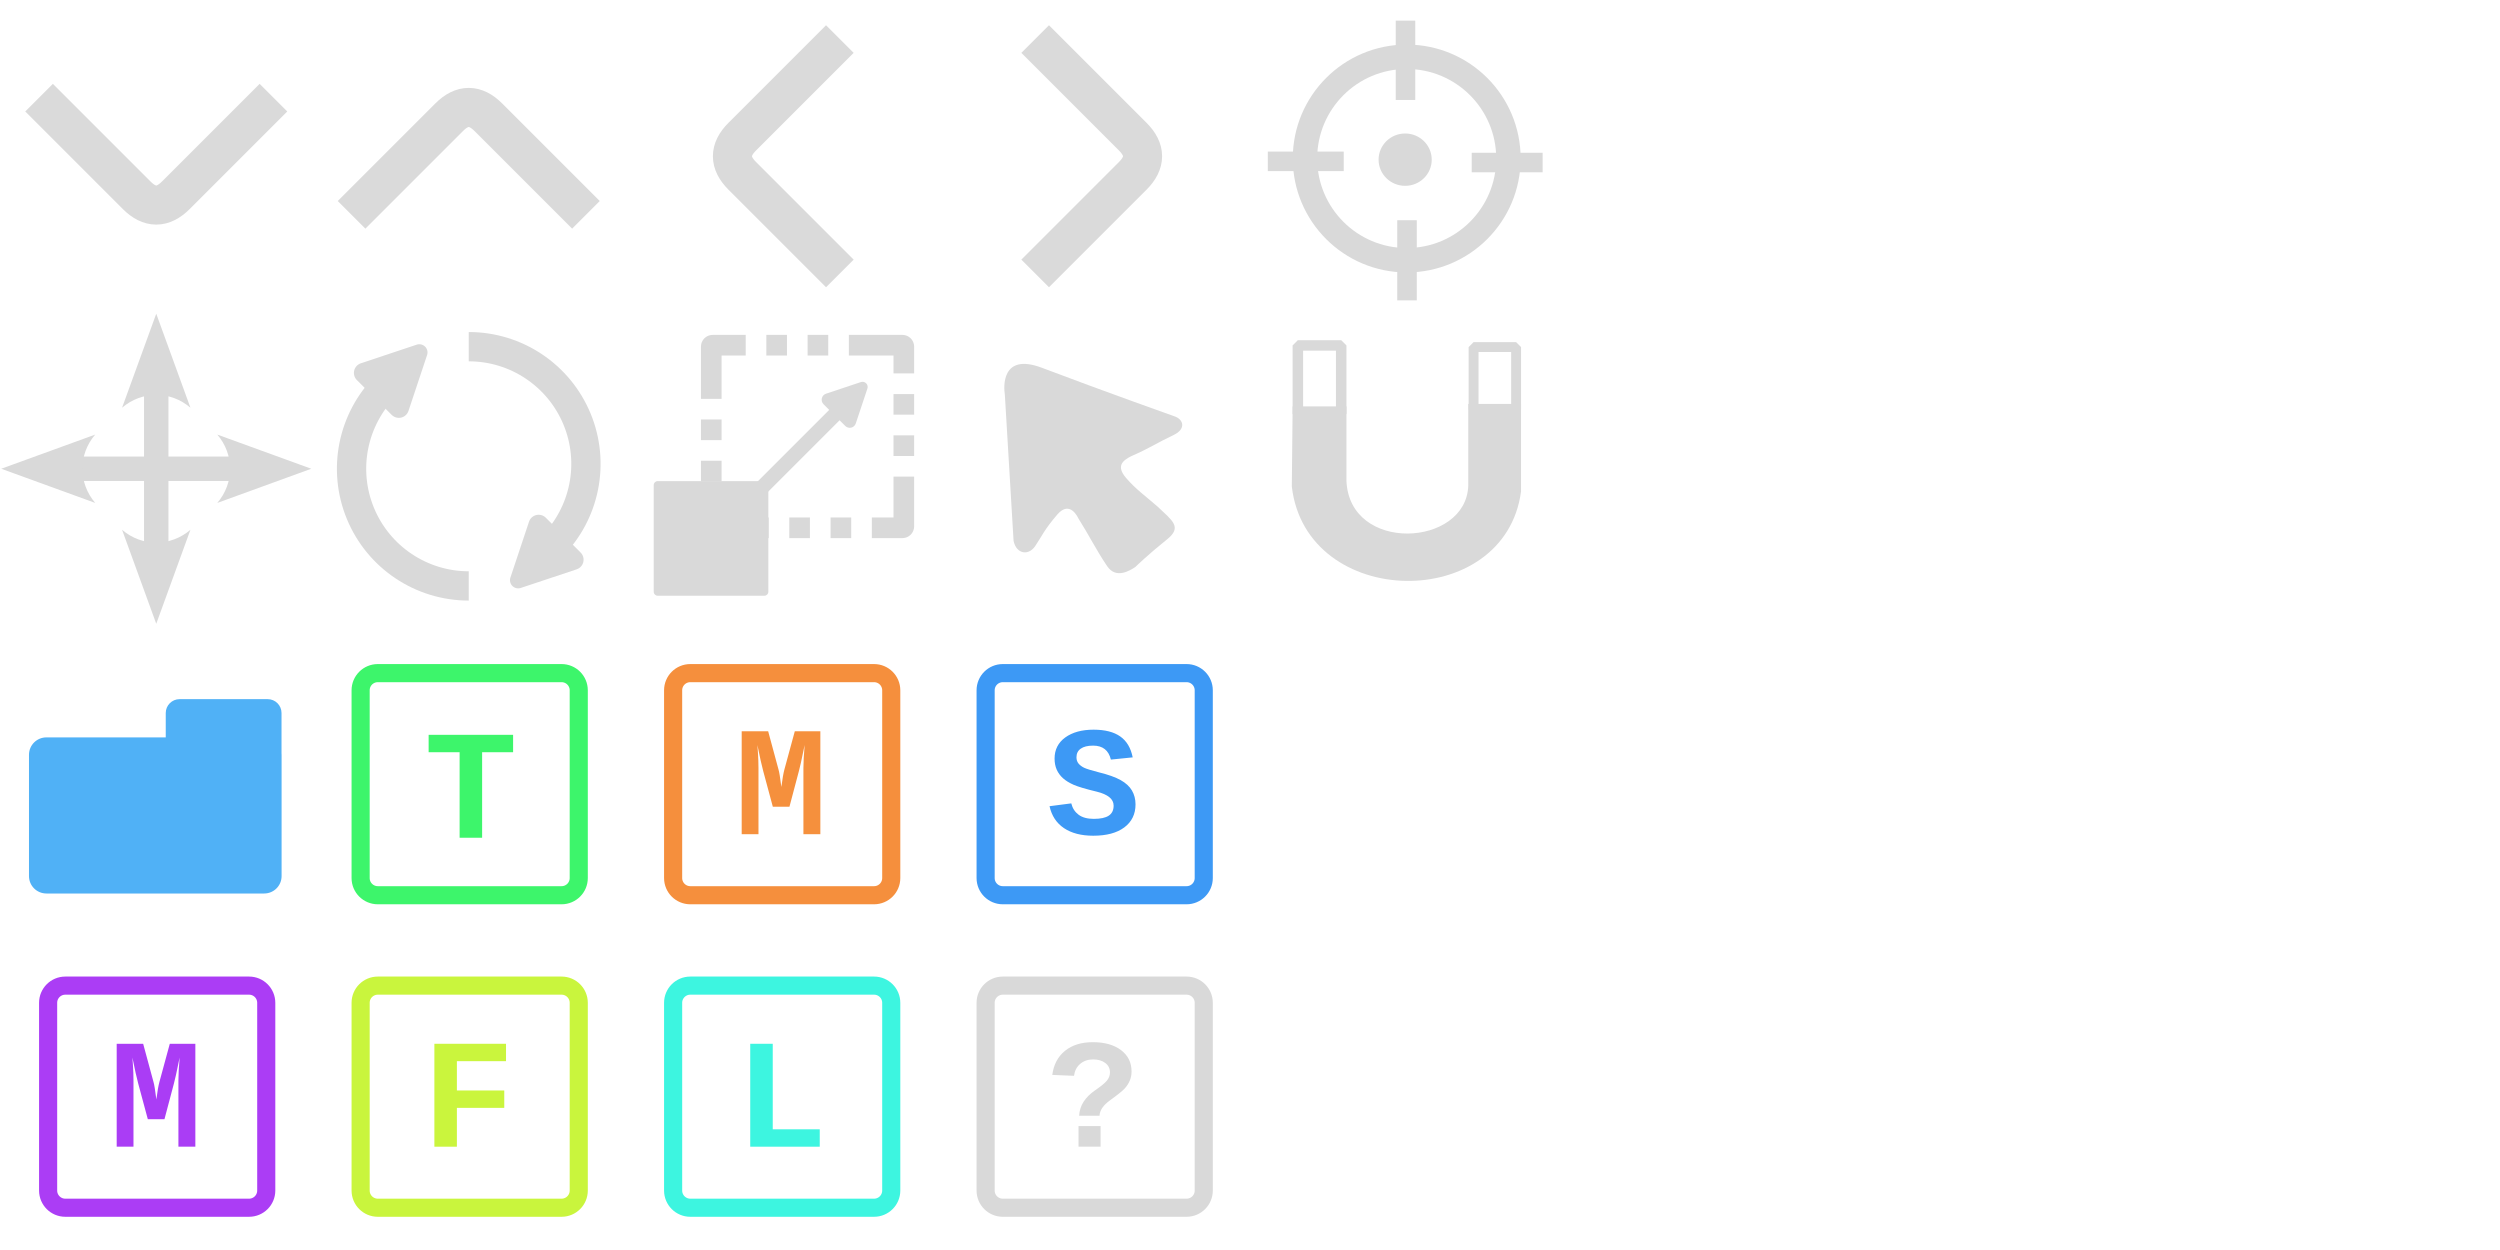
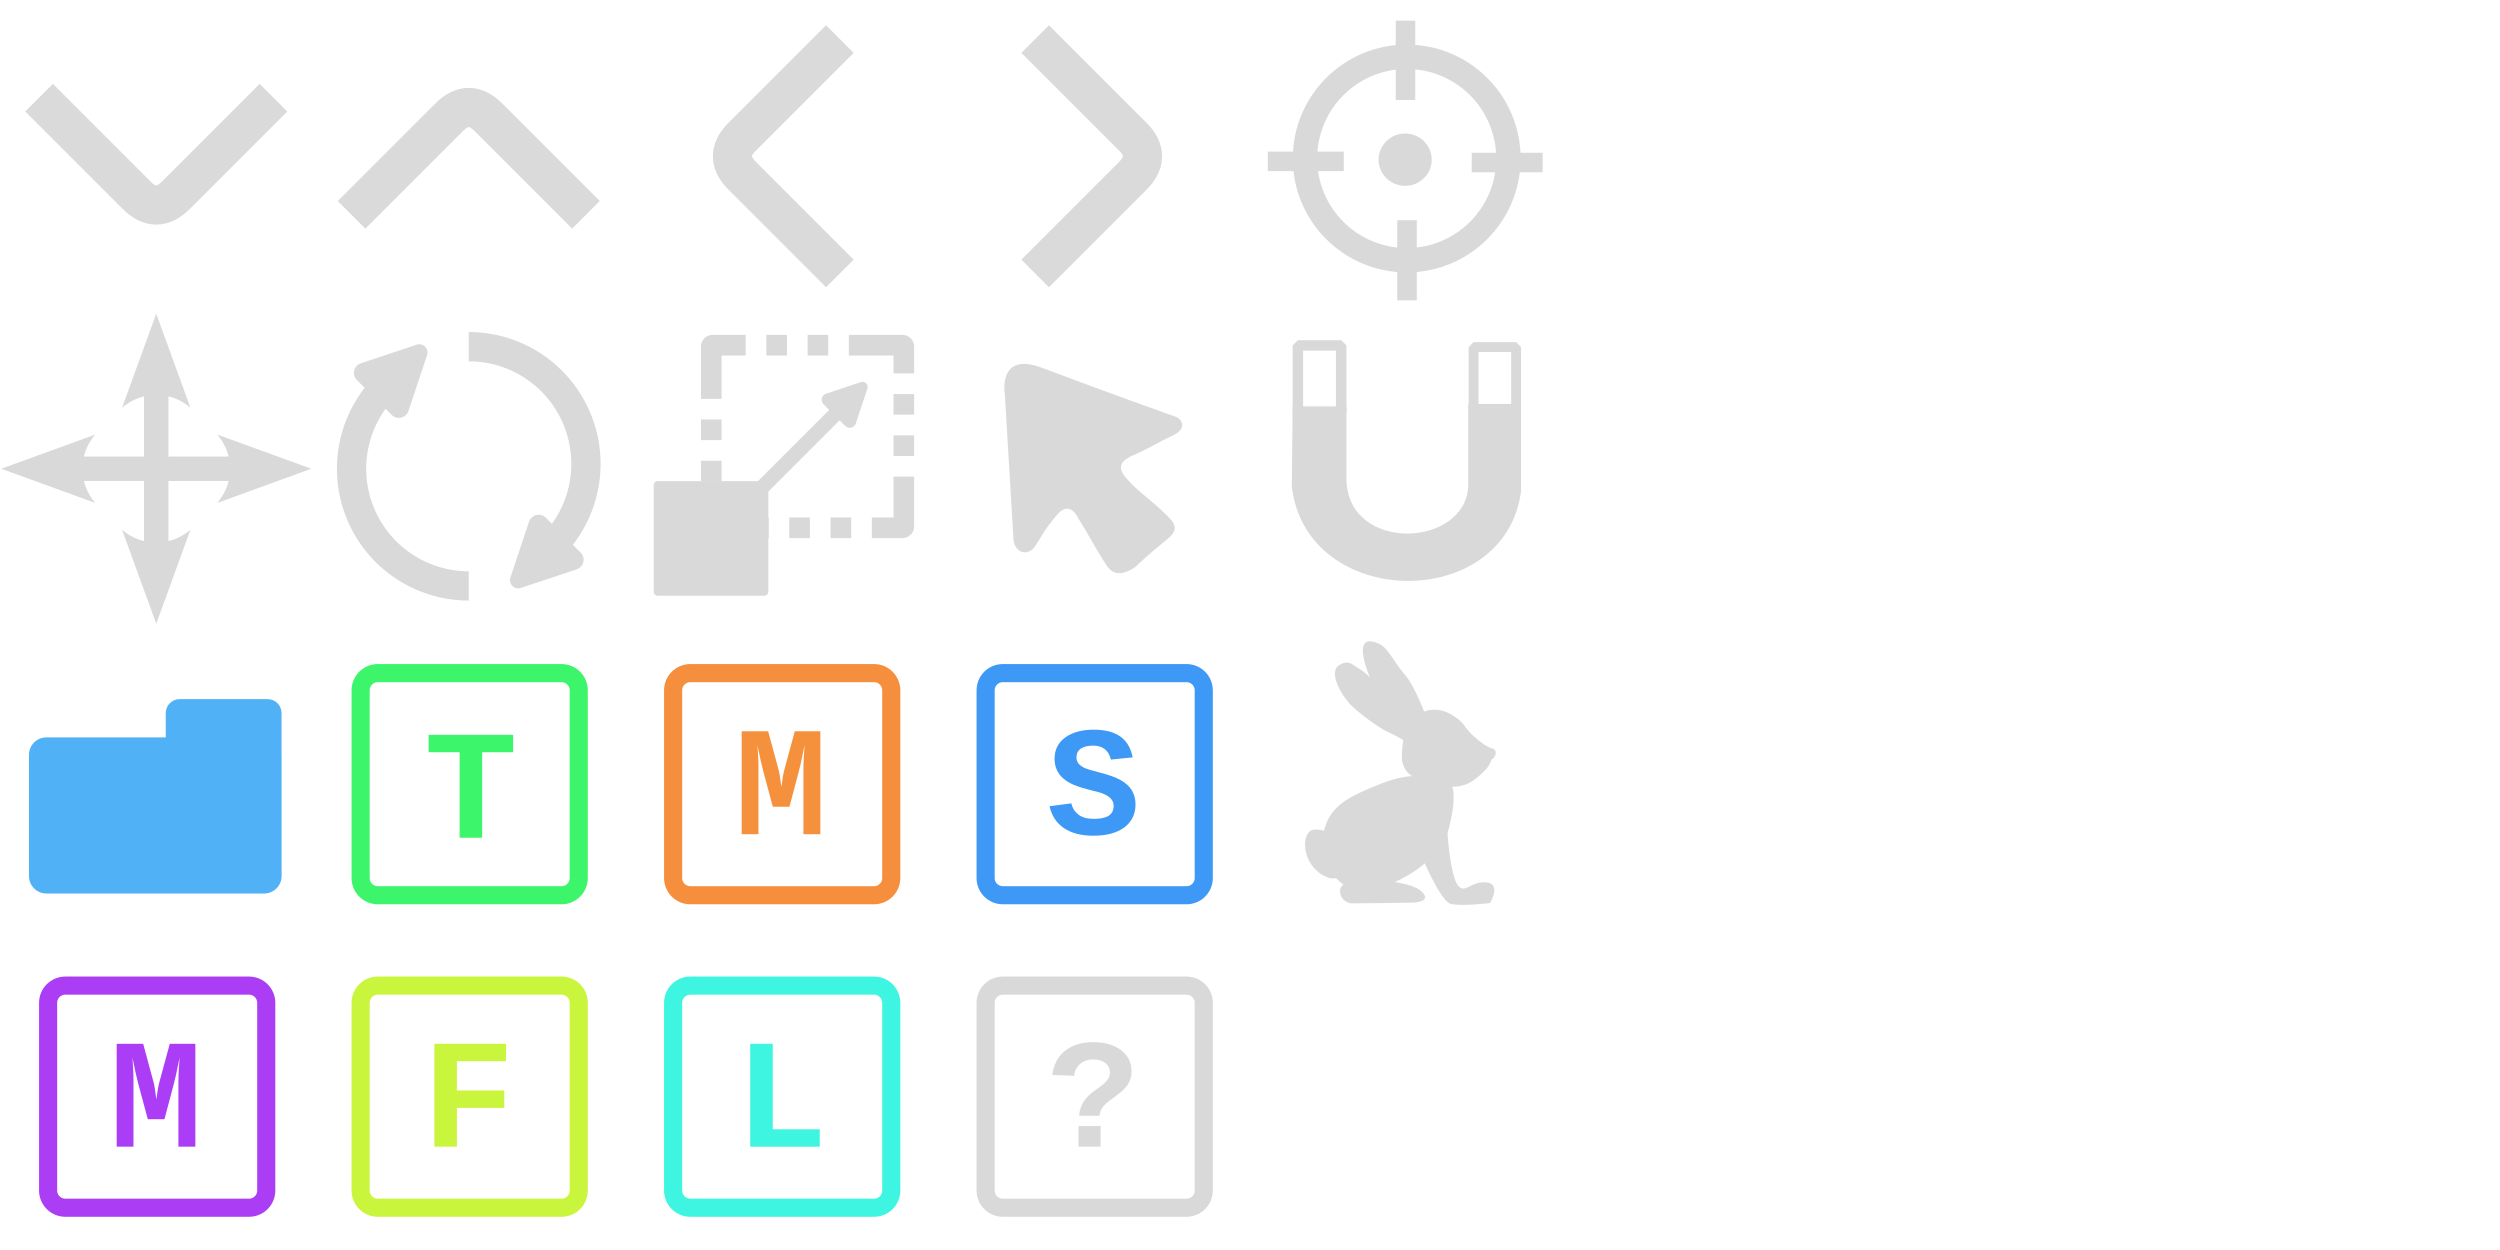
- <svg xmlns="http://www.w3.org/2000/svg" width="512" height="256" viewBox="0 0 512 256" version="1.1" id="svg1">
+ <svg xmlns="http://www.w3.org/2000/svg" width="512" height="256" viewBox="0 0 512 256" version="1.1" id="svg1" xml:space="preserve">
  <defs id="defs1">
    <marker style="overflow:visible" id="marker10" refX="0" refY="0" orient="auto-start-reverse" markerWidth="0.5" markerHeight="0.5" viewBox="0 0 1 1" preserveAspectRatio="xMidYMid">
      <path transform="scale(0.7)" d="m -0.211,-4.106 6.422,3.211 a 1,1 90 0 1 0,1.789 L -0.211,4.106 A 1.236,1.236 31.717 0 1 -2,3 v -6 a 1.236,1.236 148.283 0 1 1.789,-1.106 z" style="fill:context-stroke;fill-rule:evenodd;stroke:none" id="path10" />
    </marker>
    <marker style="overflow:visible" id="marker9" refX="0" refY="0" orient="auto-start-reverse" markerWidth="0.5" markerHeight="0.5" viewBox="0 0 1 1" preserveAspectRatio="xMidYMid">
      <path transform="scale(0.7)" d="M -2,-4 9,0 -2,4 c 2,-2.33 2,-5.66 0,-8 z" style="fill:context-stroke;fill-rule:evenodd;stroke:none" id="path7" />
    </marker>
    <marker style="overflow:visible" id="ConcaveTriangle" refX="0" refY="0" orient="auto-start-reverse" markerWidth="0.5" markerHeight="0.5" viewBox="0 0 1 1" preserveAspectRatio="xMidYMid">
      <path transform="scale(0.7)" d="M -2,-4 9,0 -2,4 c 2,-2.33 2,-5.66 0,-8 z" style="fill:context-stroke;fill-rule:evenodd;stroke:none" id="path9" />
    </marker>
    <marker style="overflow:visible" id="marker6" refX="0" refY="0" orient="auto-start-reverse" markerWidth="0.5" markerHeight="0.5" viewBox="0 0 1 1" preserveAspectRatio="xMidYMid">
      <path transform="scale(0.7)" d="M -2,-4 9,0 -2,4 c 2,-2.33 2,-5.66 0,-8 z" style="fill:context-stroke;fill-rule:evenodd;stroke:none" id="path6" />
    </marker>
    <marker style="overflow:visible" id="marker5" refX="0" refY="0" orient="auto-start-reverse" markerWidth="0.5" markerHeight="0.5" viewBox="0 0 1 1" preserveAspectRatio="xMidYMid">
      <path transform="scale(0.7)" d="M -2,-4 9,0 -2,4 c 2,-2.33 2,-5.66 0,-8 z" style="fill:context-stroke;fill-rule:evenodd;stroke:none" id="path5" />
    </marker>
    <marker style="overflow:visible" id="RoundedArrow" refX="0" refY="0" orient="auto-start-reverse" markerWidth="0.4" markerHeight="0.4" viewBox="0 0 1 1" preserveAspectRatio="xMidYMid">
      <path transform="scale(0.7)" d="m -0.211,-4.106 6.422,3.211 a 1,1 90 0 1 0,1.789 L -0.211,4.106 A 1.236,1.236 31.717 0 1 -2,3 v -6 a 1.236,1.236 148.283 0 1 1.789,-1.106 z" style="fill:context-stroke;fill-rule:evenodd;stroke:none" id="path8" />
    </marker>
    <marker style="overflow:visible" id="RoundedArrow-2" refX="0" refY="0" orient="auto-start-reverse" markerWidth="0.4" markerHeight="0.4" viewBox="0 0 1 1" preserveAspectRatio="xMidYMid">
      <path transform="scale(0.7)" d="m -0.211,-4.106 6.422,3.211 a 1,1 90 0 1 0,1.789 L -0.211,4.106 A 1.236,1.236 31.717 0 1 -2,3 v -6 a 1.236,1.236 148.283 0 1 1.789,-1.106 z" style="fill:context-stroke;fill-rule:evenodd;stroke:none" id="path8-9" />
    </marker>
  </defs>
  <g id="layer1">
    <path style="fill:none;fill-opacity:1;stroke:#dadada;stroke-width:8;stroke-linecap:butt;stroke-linejoin:miter;stroke-dasharray:none;stroke-opacity:1" d="m 8,20 20,20 q 4,4 8,0 L 56,20" id="arrow-down" />
    <path style="fill:none;fill-opacity:1;stroke:#dadada;stroke-width:8;stroke-linecap:butt;stroke-linejoin:miter;stroke-dasharray:none;stroke-opacity:1" d="M 72,44 92,24 q 4,-4 8,0 l 20,20" id="arrow-up" />
    <path style="fill:none;fill-opacity:1;stroke:#dadada;stroke-width:8;stroke-linecap:butt;stroke-linejoin:miter;stroke-dasharray:none;stroke-opacity:1" d="m 172,8 -20,20 q -4,4 0,8 l 20,20" id="arrow-left" />
    <path style="fill:none;fill-opacity:1;stroke:#dadada;stroke-width:8;stroke-linecap:butt;stroke-linejoin:miter;stroke-dasharray:none;stroke-opacity:1" d="m 212,8 20,20 q 4,4 0,8 l -20,20" id="arrow-right" />
    <path style="fill:none;stroke:#d9d9d9;stroke-width:5;stroke-linecap:butt;stroke-linejoin:miter;stroke-dasharray:none;stroke-opacity:1;marker-start:url(#ConcaveTriangle);marker-end:url(#marker9)" d="M 16,96 H 48" id="move-hor" />
    <path style="fill:none;stroke:#d9d9d9;stroke-width:5;stroke-linecap:butt;stroke-linejoin:miter;stroke-dasharray:none;stroke-opacity:1;marker-start:url(#marker6);marker-end:url(#marker5)" d="m 32,80 v 32" id="move-vert" />
    <path style="fill:none;stroke:#d9d9d9;stroke-width:6;stroke-linejoin:bevel;stroke-miterlimit:3.8;stroke-dasharray:none;stroke-opacity:1;marker-end:url(#RoundedArrow);paint-order:stroke fill markers" id="rotate" d="M 96,120 A 24,24 0 0 1 73.827,105.184 24,24 0 0 1 79.029,79.029" />
    <path style="fill:none;stroke:#d9d9d9;stroke-width:6;stroke-linejoin:bevel;stroke-miterlimit:3.8;stroke-dasharray:none;stroke-opacity:1;marker-end:url(#RoundedArrow-2);paint-order:stroke fill markers" id="rotate-7" d="m -96,-71 a 24,24 0 0 1 -22.173,-14.816 24,24 0 0 1 5.203,-26.155" transform="scale(-1)" />
    <path style="fill:none;stroke:#d9d9d9;stroke-width:3;stroke-linecap:butt;stroke-linejoin:miter;stroke-dasharray:none;stroke-opacity:1;marker-end:url(#marker10)" d="M 150.288,105.604 172.369,83.523" id="scale-arrow" />
    <rect style="fill:none;stroke:#d9d9d9;stroke-width:4.226;stroke-linejoin:bevel;stroke-miterlimit:3.8;stroke-dasharray:16.905, 4.226, 4.226, 4.226, 4.226, 4.226;stroke-dashoffset:10.143;stroke-opacity:1;paint-order:stroke fill markers" id="rect10" width="39.435" height="37.391" x="145.668" y="70.7" ry="0.289" />
    <rect style="fill:#d9d9d9;fill-opacity:1;stroke:none;stroke-width:5.27;stroke-linejoin:bevel;stroke-miterlimit:3.8;stroke-dasharray:5.27, 10.54;stroke-dashoffset:0;stroke-opacity:1;paint-order:stroke fill markers" id="rect11" width="23.472" height="23.472" x="133.882" y="98.533" ry="0.801" />
    <path style="fill:#d9d9d9;fill-opacity:1;stroke:none;stroke-width:1.196px;stroke-linecap:butt;stroke-linejoin:miter;stroke-opacity:1" d="m 205.791,80.805 c -0.248,-1.458 -0.766,-8.65 7.596,-5.481 13.08,4.956 27,9.89 27,9.89 2,0.579 2.602,2.625 -4.5e-4,3.858 -3.444,1.63 -4.983,2.738 -8.668,4.333 -1.841,0.918 -3.172,2.052 -1.102,4.476 1.972,2.31 4.179,3.869 6.51,5.915 2.884,2.777 5.091,4.111 1.875,6.678 -3.874,3.092 -6.481,5.64 -6.481,5.64 -1.127,0.754 -3.969,2.525 -5.775,-0.162 -2.354,-3.503 -3.703,-6.322 -5.896,-9.783 -0.022,-0.022 -1.666,-3.864 -4.303,-0.806 -2.712,3.145 -3.339,4.718 -4.312,6.116 -1.383,2.492 -4.092,2.08 -4.656,-0.722 z" id="path1" />
    <path id="rect1" style="fill:#50b1f6;fill-opacity:1;stroke:none;stroke-width:3.8;stroke-linejoin:bevel;stroke-miterlimit:3.8;stroke-dasharray:15.2, 3.8, 3.8, 3.8, 3.8, 3.8;stroke-dashoffset:9.12;paint-order:stroke fill markers" d="m 36.791,143.185 c -1.576,0 -2.846,1.268 -2.846,2.844 v 4.988 H 9.508 c -1.978,0 -3.572,1.592 -3.572,3.57 v 24.832 c 0,1.978 1.594,3.57 3.572,3.57 H 54.1 c 1.978,0 3.57,-1.592 3.57,-3.57 v -24.832 c 0,-0.104 -0.005,-0.207 -0.014,-0.309 v -8.25 c 0,-1.576 -1.268,-2.844 -2.844,-2.844 z" />
    <rect style="fill:none;fill-opacity:1;stroke:#3df56b;stroke-width:3.71;stroke-linejoin:bevel;stroke-miterlimit:3.8;stroke-dasharray:none;stroke-dashoffset:8.905;stroke-opacity:1;paint-order:stroke fill markers" id="rect2" width="44.673" height="45.488" x="73.855" y="137.855" ry="3.518" />
    <text xml:space="preserve" style="font-size:32px;line-height:1.25;font-family:sans-serif;word-spacing:0px;fill:#3df56b;fill-opacity:1;stroke-width:1;stroke-dasharray:none" x="86.833" y="171.569" id="text3">
      <tspan id="tspan3" x="86.833" y="171.569" style="font-style:normal;font-variant:normal;font-weight:bold;font-stretch:normal;font-size:32px;font-family:'Liberation Mono';-inkscape-font-specification:'Liberation Mono Bold';fill:#3df56b;fill-opacity:1">T</tspan>
    </text>
    <rect style="fill:none;fill-opacity:1;stroke:#f58f3d;stroke-width:3.71;stroke-linejoin:bevel;stroke-miterlimit:3.8;stroke-dasharray:none;stroke-dashoffset:8.905;stroke-opacity:1;paint-order:stroke fill markers" id="rect2-7" width="44.673" height="45.488" x="137.855" y="137.855" ry="3.518" />
    <text xml:space="preserve" style="font-size:32px;line-height:1.25;font-family:sans-serif;word-spacing:0px;fill:#f5903d;fill-opacity:1;stroke-width:1;stroke-dasharray:none" x="150.352" y="170.844" id="text3-0">
      <tspan id="tspan3-9" x="150.352" y="170.844" style="font-style:normal;font-variant:normal;font-weight:bold;font-stretch:normal;font-size:32px;font-family:'Liberation Mono';-inkscape-font-specification:'Liberation Mono Bold';fill:#f5903d;fill-opacity:1">M</tspan>
    </text>
    <rect style="fill:none;fill-opacity:1;stroke:#3d99f5;stroke-width:3.71;stroke-linejoin:bevel;stroke-miterlimit:3.8;stroke-dasharray:none;stroke-dashoffset:8.905;stroke-opacity:1;paint-order:stroke fill markers" id="rect2-7-2" width="44.673" height="45.488" x="201.855" y="137.855" ry="3.518" />
    <text xml:space="preserve" style="font-size:32px;line-height:1.25;font-family:sans-serif;word-spacing:0px;fill:#3d99f5;fill-opacity:1;stroke-width:1;stroke-dasharray:none" x="214.352" y="170.844" id="text3-0-6">
      <tspan id="tspan3-9-1" x="214.352" y="170.844" style="font-style:normal;font-variant:normal;font-weight:bold;font-stretch:normal;font-size:32px;font-family:'Liberation Mono';-inkscape-font-specification:'Liberation Mono Bold';fill:#3d99f5;fill-opacity:1">S</tspan>
    </text>
    <rect style="fill:none;fill-opacity:1;stroke:#ab3df5;stroke-width:3.71;stroke-linejoin:bevel;stroke-miterlimit:3.8;stroke-dasharray:none;stroke-dashoffset:8.905;stroke-opacity:1;paint-order:stroke fill markers" id="rect2-7-0" width="44.673" height="45.488" x="9.855" y="201.855" ry="3.518" />
    <text xml:space="preserve" style="font-size:32px;line-height:1.25;font-family:sans-serif;word-spacing:0px;fill:#aa3df5;fill-opacity:1;stroke-width:1;stroke-dasharray:none" x="22.352" y="234.844" id="text3-0-2">
      <tspan id="tspan3-9-3" x="22.352" y="234.844" style="font-style:normal;font-variant:normal;font-weight:bold;font-stretch:normal;font-size:32px;font-family:'Liberation Mono';-inkscape-font-specification:'Liberation Mono Bold';fill:#aa3df5;fill-opacity:1">M</tspan>
    </text>
    <rect style="fill:none;fill-opacity:1;stroke:#c9f53d;stroke-width:3.71;stroke-linejoin:bevel;stroke-miterlimit:3.8;stroke-dasharray:none;stroke-dashoffset:8.905;stroke-opacity:1;paint-order:stroke fill markers" id="rect2-7-0-2" width="44.673" height="45.488" x="73.855" y="201.855" ry="3.518" />
    <text xml:space="preserve" style="font-size:32px;line-height:1.25;font-family:sans-serif;word-spacing:0px;fill:#caf53d;fill-opacity:1;stroke-width:1;stroke-dasharray:none" x="86.352" y="234.844" id="text3-0-2-8">
      <tspan id="tspan3-9-3-9" x="86.352" y="234.844" style="font-style:normal;font-variant:normal;font-weight:bold;font-stretch:normal;font-size:32px;font-family:'Liberation Mono';-inkscape-font-specification:'Liberation Mono Bold';fill:#caf53d;fill-opacity:1">F</tspan>
    </text>
    <rect style="fill:none;fill-opacity:1;stroke:#3df5e0;stroke-width:3.71;stroke-linejoin:bevel;stroke-miterlimit:3.8;stroke-dasharray:none;stroke-dashoffset:8.905;stroke-opacity:1;paint-order:stroke fill markers" id="rect2-7-0-2-2" width="44.673" height="45.488" x="137.855" y="201.855" ry="3.518" />
    <text xml:space="preserve" style="font-size:32px;line-height:1.25;font-family:sans-serif;word-spacing:0px;fill:#3df5e0;fill-opacity:1;stroke-width:1;stroke-dasharray:none" x="150.352" y="234.844" id="text3-0-2-8-9">
      <tspan id="tspan3-9-3-9-3" x="150.352" y="234.844" style="font-style:normal;font-variant:normal;font-weight:bold;font-stretch:normal;font-size:32px;font-family:'Liberation Mono';-inkscape-font-specification:'Liberation Mono Bold';fill:#3df5e0;fill-opacity:1">L</tspan>
    </text>
    <rect style="fill:none;fill-opacity:1;stroke:#d9d9d9;stroke-width:3.71;stroke-linejoin:bevel;stroke-miterlimit:3.8;stroke-dasharray:none;stroke-dashoffset:8.905;stroke-opacity:1;paint-order:stroke fill markers" id="rect2-7-0-2-2-8" width="44.673" height="45.488" x="201.855" y="201.855" ry="3.518" />
    <text xml:space="preserve" style="font-size:32px;line-height:1.25;font-family:sans-serif;word-spacing:0px;fill:#d9d9d9;fill-opacity:1;stroke-width:1;stroke-dasharray:none" x="214.352" y="234.844" id="text3-0-2-8-9-4">
      <tspan id="tspan3-9-3-9-3-5" x="214.352" y="234.844" style="font-style:normal;font-variant:normal;font-weight:bold;font-stretch:normal;font-size:32px;font-family:'Liberation Mono';-inkscape-font-specification:'Liberation Mono Bold';fill:#d9d9d9;fill-opacity:1">?</tspan>
    </text>
    <circle style="fill:none;stroke:#d9d9d9;stroke-width:5;stroke-linejoin:bevel;stroke-miterlimit:3.8;stroke-dasharray:none;stroke-dashoffset:9.12;paint-order:stroke fill markers" id="path2" cx="288.094" cy="32.462" r="20.834" />
    <path style="fill:none;stroke:#d9d9d9;stroke-width:4;stroke-linecap:butt;stroke-linejoin:miter;stroke-dasharray:none;stroke-opacity:1" d="m 259.648,33.045 h 15.547" id="path3" />
    <path style="fill:none;stroke:#d9d9d9;stroke-width:4;stroke-linecap:butt;stroke-linejoin:miter;stroke-dasharray:none;stroke-opacity:1" d="m 301.409,33.287 h 14.523" id="path3-36" />
    <path style="fill:none;stroke:#d9d9d9;stroke-width:4;stroke-linecap:butt;stroke-linejoin:miter;stroke-dasharray:none;stroke-opacity:1" d="M 287.845,4.228 V 20.472" id="path3-3" />
    <path style="fill:none;stroke:#d9d9d9;stroke-width:4;stroke-linecap:butt;stroke-linejoin:miter;stroke-dasharray:none;stroke-opacity:1" d="M 288.157,45.101 V 61.516" id="path3-3-1" />
    <ellipse style="fill:#d9d9d9;fill-opacity:1;stroke:none;stroke-width:18.603;stroke-linejoin:bevel;stroke-miterlimit:3.8;stroke-dasharray:none;stroke-dashoffset:9.12;stroke-opacity:1;paint-order:stroke fill markers" id="path4" cx="287.776" cy="32.699" rx="5.442" ry="5.359" />
    <path style="fill:#d9d9d9;fill-opacity:1;stroke:none;stroke-width:0.883px;stroke-linecap:butt;stroke-linejoin:miter;stroke-opacity:1" d="m 264.733,83.23 h 11.017 v 15.222 c 0.595,14.903 24.534,13.607 24.95,1.017 V 82.722 l 10.809,0 V 100.655 c -3.313,24.86 -44.01,24.311 -46.946,-1.017 z" id="path11" />
    <rect style="fill:none;fill-opacity:1;stroke:#d9d9d9;stroke-width:2.147;stroke-linejoin:bevel;stroke-miterlimit:3.8;stroke-dasharray:none;stroke-dashoffset:9.12;stroke-opacity:1;paint-order:stroke fill markers" id="rect12" width="8.876" height="14.014" x="265.8" y="70.74" />
    <rect style="fill:none;fill-opacity:1;stroke:#d9d9d9;stroke-width:2.029;stroke-linejoin:bevel;stroke-miterlimit:3.8;stroke-dasharray:none;stroke-dashoffset:9.12;stroke-opacity:1;paint-order:stroke fill markers" id="rect12-1" width="8.709" height="12.747" x="301.789" y="71.081" />
+     <path style="fill:#d9d9d9;fill-opacity:1;stroke:none;stroke-width:1.192px;stroke-linecap:butt;stroke-linejoin:miter;stroke-opacity:1" d="m 271.101,175.479 c 0.621,1.253 3.014,9.592 12.785,5.907 9.958,-3.755 12.461,-10.357 12.461,-10.357 0,0 3.075,-10.034 0,-11.086 -3.075,-1.052 -7.356,-1.963 -13.756,0.647 -5.45,2.222 -9.385,3.866 -11.005,8.173 -1.659,4.41 -0.485,6.716 -0.485,6.716 z" id="path12" />
+     <path style="fill:#d9d9d9;fill-opacity:1;stroke:none;stroke-width:1.192px;stroke-linecap:butt;stroke-linejoin:miter;stroke-opacity:1" d="m 277.803,180.273 c 0,0 -3.445,0.202 -3.365,2.286 0.081,2.084 2.165,2.448 2.165,2.448 0,0 11.006,-0.083 12.482,-0.142 1.147,-0.046 3.933,-0.272 2.245,-2.104 -1.408,-1.529 -4.857,-2.022 -7.444,-2.367 -1.939,-0.173 -3.849,-0.391 -6.083,-0.121 z" id="path13" />
+     <path style="fill:#d9d9d9;fill-opacity:1;stroke:none;stroke-width:1.192px;stroke-linecap:butt;stroke-linejoin:miter;stroke-opacity:1" d="m 290.856,174.46 c 0,0.405 4.115,10.081 6.219,10.648 2.104,0.566 8.092,-0.162 8.092,-0.162 0,0 2.409,-3.98 -0.774,-4.236 -3.362,-0.271 -4.293,2.52 -5.827,0.589 -1.541,-1.939 -2.127,-10.642 -2.127,-10.642 z" id="path14" />
+     <path style="fill:#d9d9d9;fill-opacity:1;stroke:none;stroke-width:1.192px;stroke-linecap:butt;stroke-linejoin:miter;stroke-opacity:1" d="m 274.499,173.699 c 0.81,2.343 1.063,7.856 -3.196,5.745 -4.909,-2.433 -4.919,-9.197 -2.266,-9.508 2.14,-0.251 4.132,0.764 5.462,3.763 z" id="path15" />
+     <path style="fill:#d9d9d9;fill-opacity:1;stroke:none;stroke-width:1.192px;stroke-linecap:butt;stroke-linejoin:miter;stroke-opacity:1" d="m 290.815,159.79 c 0,0 6.876,3.069 10.986,0 3.674,-2.744 3.376,-3.835 3.731,-4.329 0.431,0.08 1.55,-1.844 -0.013,-2.208 -0.719,-0.167 -2.149,-1.041 -3.796,-2.563 -2.144,-1.982 -1.522,-2.405 -3.928,-4.003 -2.684,-1.783 -5.378,-1.831 -8.125,0.114 -2.746,1.945 -2.575,8.697 -2.575,8.697 0.46,2.795 2.063,3.59 3.719,4.291 z" id="path16" />
+     <path style="fill:#d9d9d9;fill-opacity:1;stroke:none;stroke-width:1.192px;stroke-linecap:butt;stroke-linejoin:miter;stroke-opacity:1" d="m 292.301,147.4 c 0,0 -2.387,-6.757 -4.612,-9.265 -2.225,-2.508 -3.399,-5.502 -5.3,-6.312 -1.902,-0.809 -3.115,-0.728 -3.277,1.173 -0.162,1.902 1.416,6.15 2.468,7.647 1.052,1.497 7.525,10.115 7.525,10.115 z" id="path17" />
+     <path style="fill:#d9d9d9;fill-opacity:1;stroke:none;stroke-width:1.192px;stroke-linecap:butt;stroke-linejoin:miter;stroke-opacity:1" d="m 285.019,143.152 c -3.175,-3.275 -5.121,-5.296 -6.716,-6.231 -1.305,-0.764 -2.119,-1.971 -4.167,-0.607 -1.617,1.076 -0.472,4.705 2.347,7.89 1.183,1.336 5.869,4.935 8.051,5.867 2.511,1.072 4.599,2.711 4.572,2.549 l 1.699,-1.902 z" id="path18" />
  </g>
</svg>
